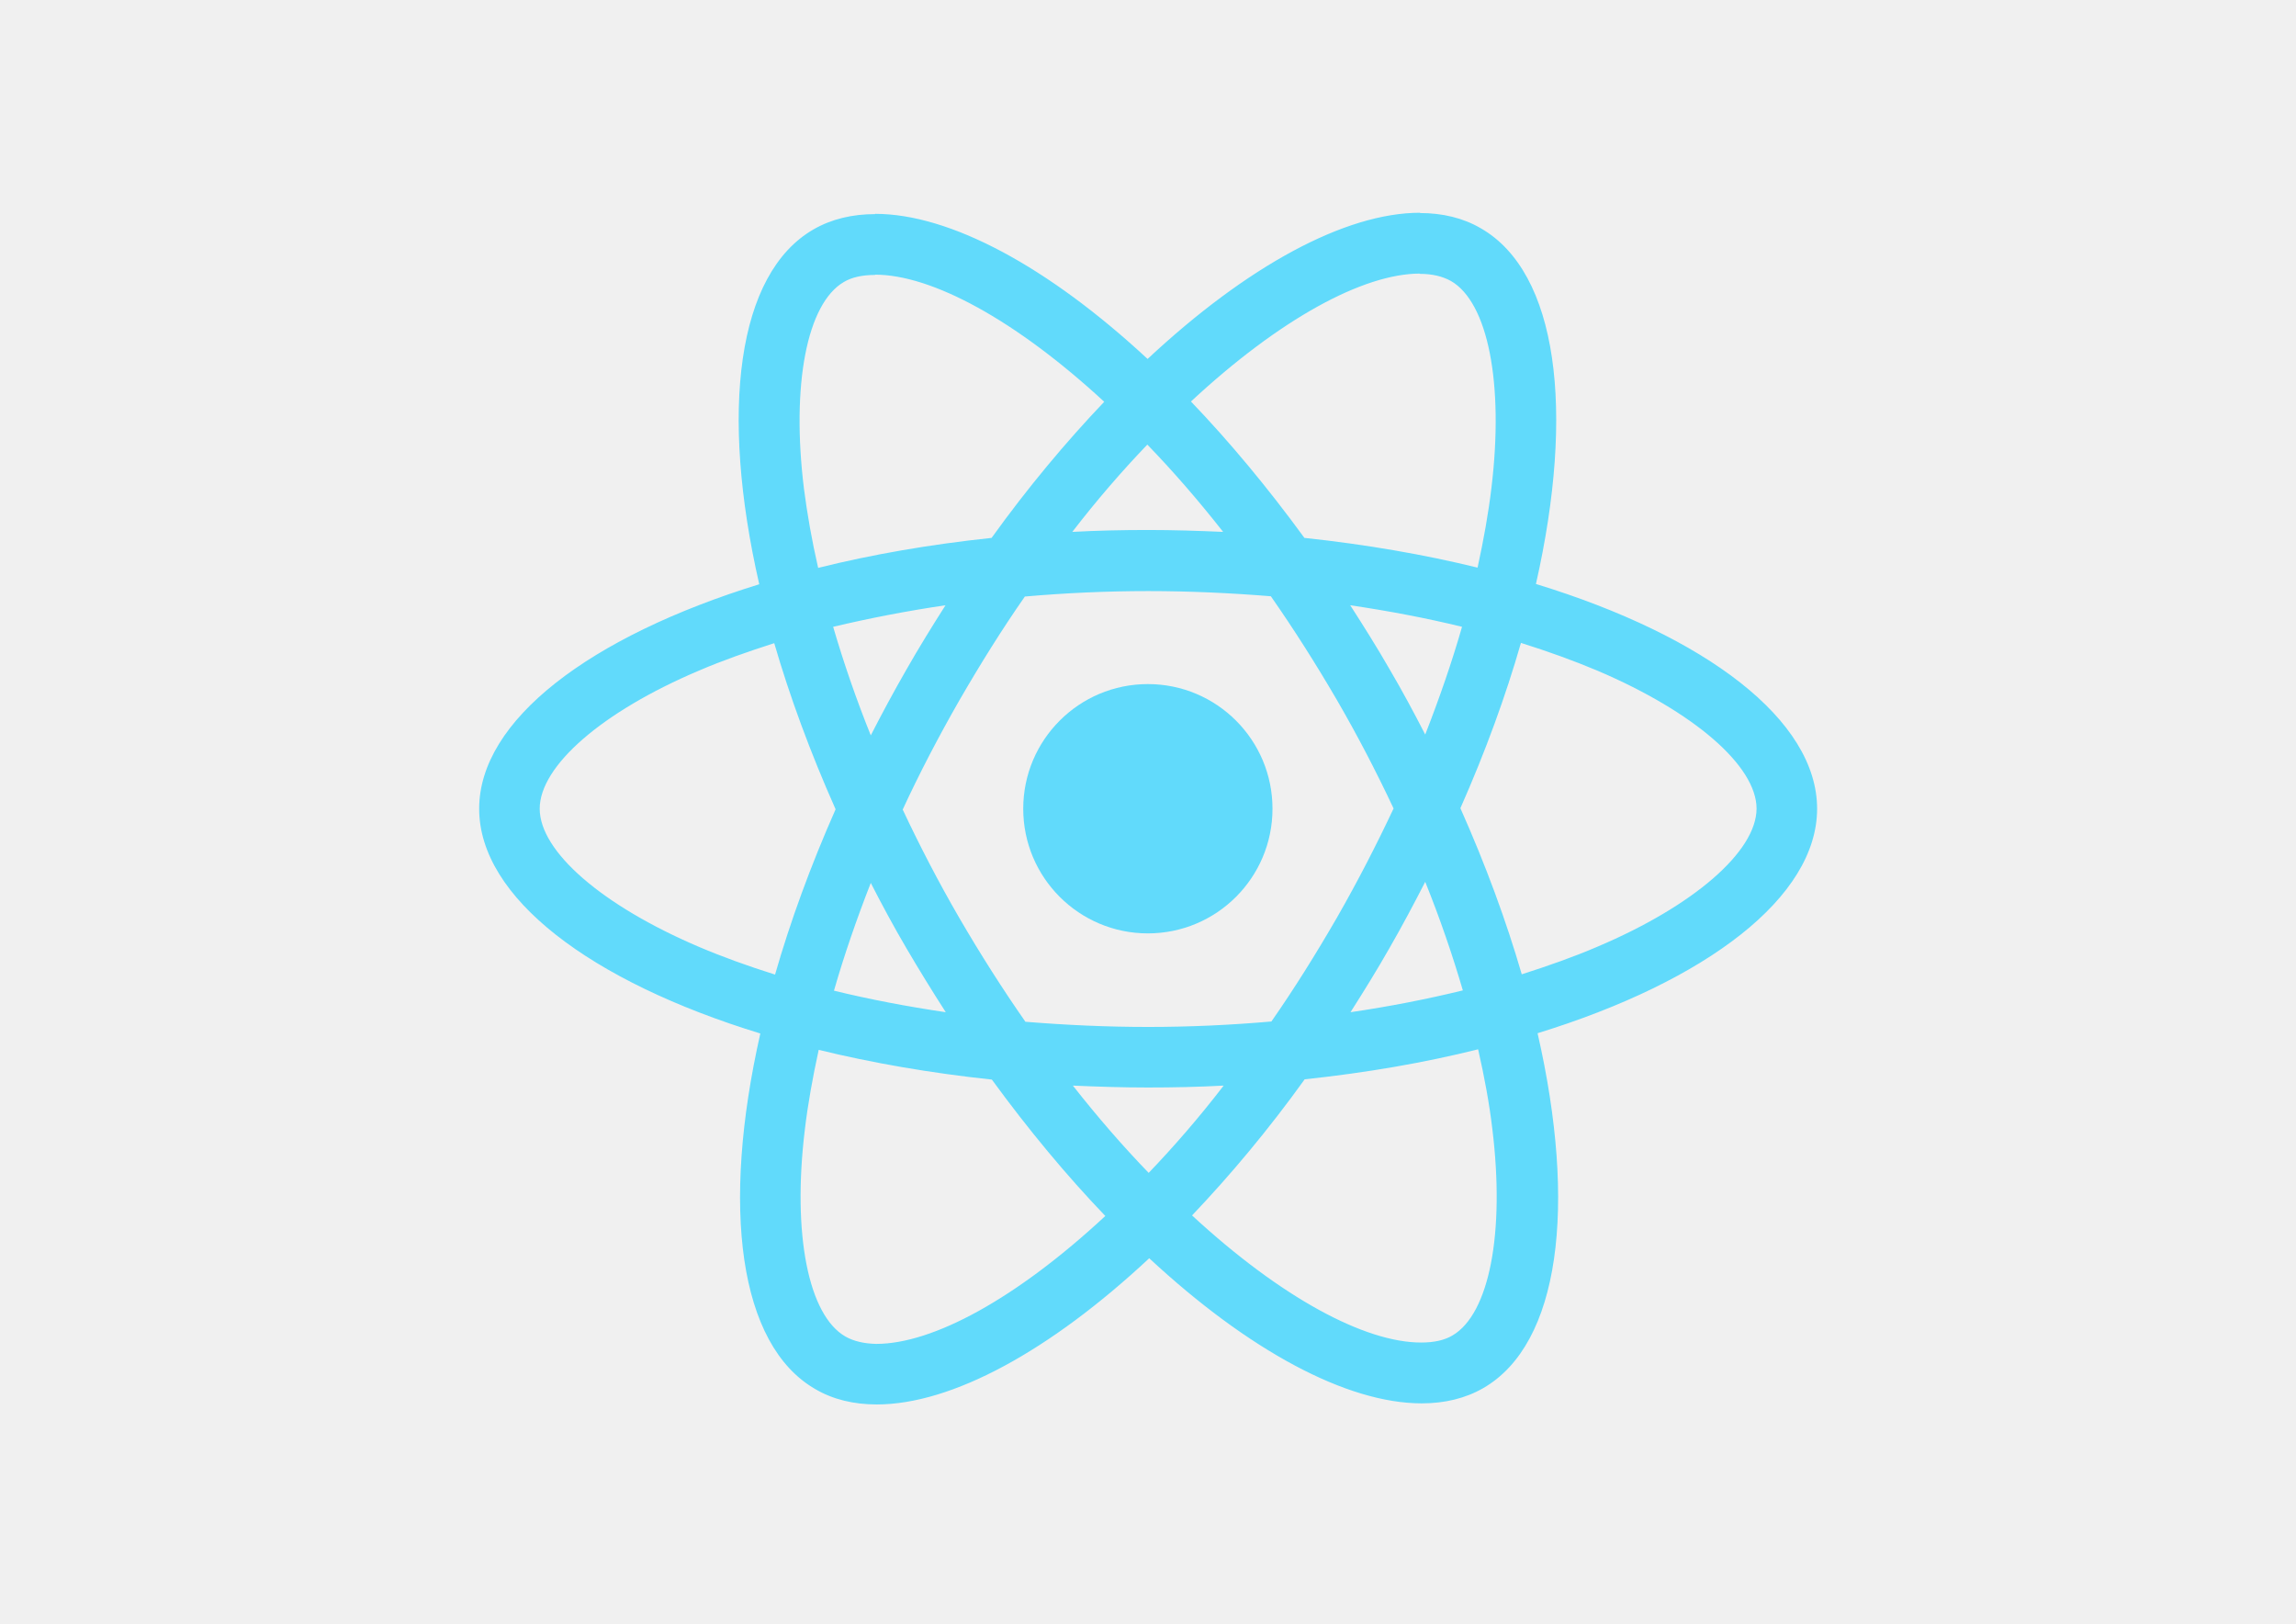
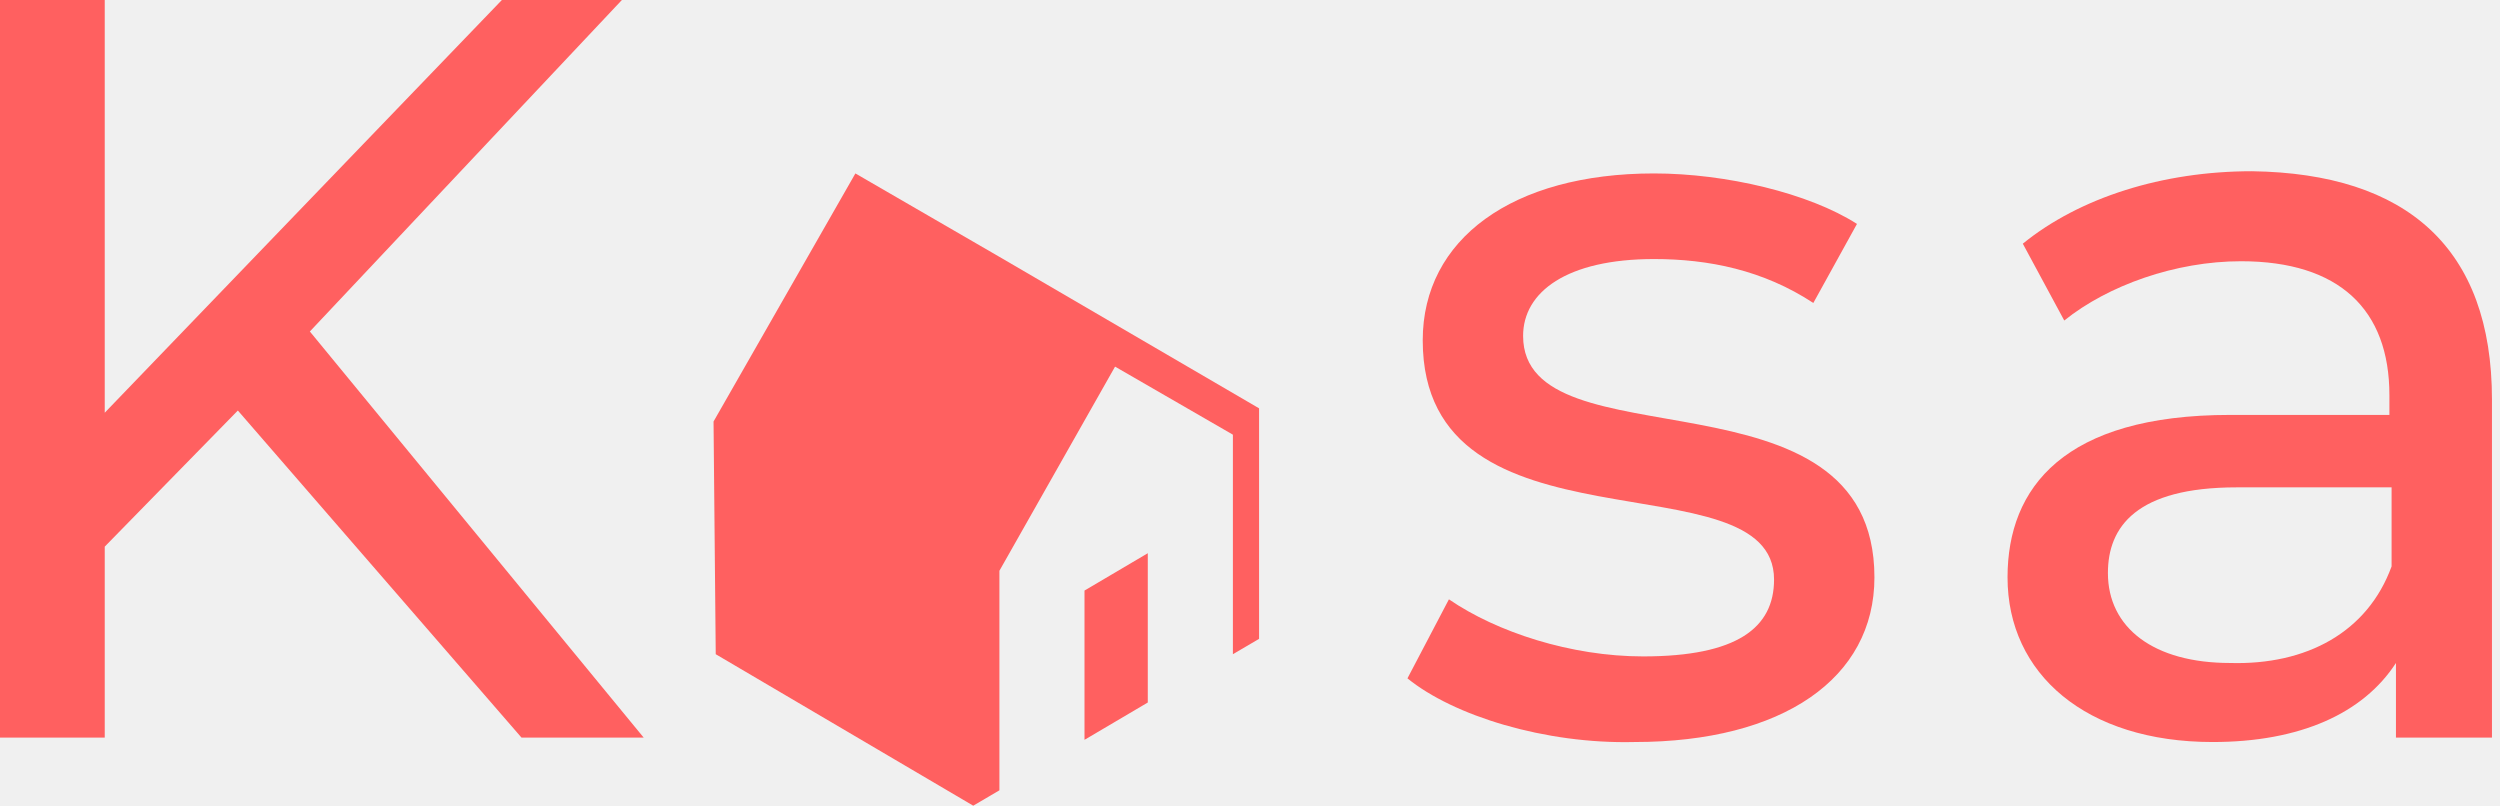
- <svg xmlns="http://www.w3.org/2000/svg" viewBox="0 0 841.9 595.3">
-   <g fill="#61DAFB">
-     <path d="M666.3 296.5c0-32.5-40.7-63.3-103.1-82.4 14.4-63.6 8-114.2-20.2-130.4-6.5-3.8-14.1-5.6-22.4-5.6v22.3c4.6 0 8.3.9 11.4 2.6 13.6 7.8 19.5 37.5 14.9 75.7-1.1 9.4-2.9 19.3-5.1 29.4-19.6-4.8-41-8.5-63.5-10.9-13.5-18.5-27.5-35.3-41.6-50 32.6-30.3 63.2-46.9 84-46.9V78c-27.5 0-63.5 19.6-99.9 53.6-36.4-33.8-72.4-53.2-99.9-53.2v22.3c20.7 0 51.4 16.5 84 46.6-14 14.7-28 31.4-41.3 49.9-22.6 2.4-44 6.1-63.6 11-2.3-10-4-19.7-5.2-29-4.7-38.2 1.1-67.9 14.6-75.8 3-1.8 6.9-2.6 11.5-2.6V78.5c-8.4 0-16 1.8-22.6 5.6-28.1 16.2-34.4 66.7-19.9 130.1-62.2 19.2-102.7 49.9-102.7 82.3 0 32.5 40.7 63.3 103.1 82.4-14.4 63.6-8 114.2 20.2 130.4 6.5 3.8 14.1 5.6 22.5 5.6 27.5 0 63.5-19.6 99.9-53.6 36.4 33.8 72.4 53.2 99.9 53.2 8.4 0 16-1.8 22.6-5.6 28.1-16.2 34.4-66.7 19.9-130.1 62-19.1 102.5-49.9 102.5-82.3zm-130.2-66.7c-3.7 12.9-8.3 26.2-13.5 39.5-4.1-8-8.4-16-13.1-24-4.6-8-9.5-15.8-14.4-23.4 14.2 2.1 27.9 4.7 41 7.9zm-45.8 106.5c-7.8 13.5-15.8 26.3-24.1 38.2-14.9 1.3-30 2-45.2 2-15.1 0-30.2-.7-45-1.9-8.3-11.9-16.4-24.6-24.2-38-7.6-13.1-14.5-26.4-20.8-39.8 6.2-13.4 13.2-26.8 20.7-39.9 7.8-13.5 15.8-26.3 24.1-38.2 14.9-1.3 30-2 45.2-2 15.1 0 30.2.7 45 1.9 8.3 11.9 16.4 24.6 24.2 38 7.6 13.1 14.5 26.4 20.8 39.8-6.3 13.4-13.2 26.8-20.7 39.9zm32.3-13c5.4 13.4 10 26.8 13.8 39.8-13.1 3.2-26.9 5.9-41.2 8 4.9-7.7 9.8-15.6 14.4-23.7 4.6-8 8.9-16.1 13-24.1zM421.2 430c-9.3-9.6-18.6-20.3-27.8-32 9 .4 18.2.7 27.5.7 9.4 0 18.7-.2 27.8-.7-9 11.7-18.3 22.4-27.5 32zm-74.4-58.9c-14.2-2.1-27.9-4.7-41-7.9 3.7-12.9 8.3-26.2 13.5-39.5 4.1 8 8.4 16 13.1 24 4.7 8 9.5 15.8 14.4 23.4zM420.7 163c9.3 9.6 18.6 20.3 27.8 32-9-.4-18.2-.7-27.5-.7-9.4 0-18.7.2-27.8.7 9-11.7 18.3-22.4 27.5-32zm-74 58.9c-4.9 7.7-9.8 15.6-14.4 23.7-4.6 8-8.9 16-13 24-5.4-13.4-10-26.8-13.8-39.8 13.1-3.1 26.9-5.8 41.2-7.9zm-90.5 125.2c-35.4-15.1-58.3-34.9-58.3-50.6 0-15.7 22.9-35.6 58.3-50.6 8.6-3.7 18-7 27.7-10.1 5.7 19.6 13.2 40 22.5 60.9-9.2 20.8-16.6 41.1-22.2 60.6-9.9-3.1-19.3-6.5-28-10.2zM310 490c-13.6-7.8-19.5-37.5-14.9-75.7 1.1-9.4 2.9-19.3 5.1-29.4 19.6 4.8 41 8.5 63.5 10.9 13.5 18.5 27.5 35.3 41.6 50-32.6 30.3-63.2 46.9-84 46.9-4.5-.1-8.3-1-11.3-2.7zm237.2-76.2c4.7 38.2-1.1 67.9-14.6 75.8-3 1.8-6.9 2.6-11.5 2.6-20.7 0-51.4-16.5-84-46.6 14-14.7 28-31.4 41.3-49.9 22.6-2.4 44-6.1 63.6-11 2.3 10.1 4.1 19.8 5.2 29.1zm38.5-66.7c-8.6 3.7-18 7-27.7 10.1-5.7-19.6-13.2-40-22.5-60.9 9.2-20.8 16.6-41.1 22.2-60.6 9.9 3.1 19.3 6.5 28.1 10.2 35.4 15.1 58.3 34.9 58.3 50.6-.1 15.7-23 35.6-58.4 50.6zM320.8 78.4z" />
-     <circle cx="420.9" cy="296.5" r="45.7" />
-     <path d="M520.5 78.1z" />
+ <svg xmlns="http://www.w3.org/2000/svg" width="211" height="68" viewBox="0 0 211 68" fill="none">
+   <g clip-path="url(#clip0_1_2)">
+     <path d="M20.075 34.648L8.84 46.136V62.256H0V0H8.84V34.834L42.359 0H52.488L26.152 27.978L54.33 62.256H44.017L20.075 34.648Z" fill="#FF6060" />
+     <path d="M118.789 57.253L122.289 50.583C126.34 53.362 132.602 55.401 138.68 55.401C146.599 55.401 149.73 52.992 149.73 48.916C149.73 38.354 120.078 47.433 120.078 28.719C120.078 20.196 127.629 14.638 139.6 14.638C145.678 14.638 152.676 16.305 156.728 18.899L153.045 25.57C148.809 22.79 144.205 21.864 139.6 21.864C132.234 21.864 128.55 24.643 128.55 28.349C128.55 39.466 158.202 30.387 158.202 48.73C158.202 57.253 150.466 62.627 137.943 62.627C130.392 62.812 122.657 60.403 118.789 57.253Z" fill="#FF6060" />
+     <path d="M210.322 33.722V62.256H202.218V55.956C199.456 60.218 194.115 62.627 186.748 62.627C176.066 62.627 169.436 56.883 169.436 48.73C169.436 41.133 174.224 35.019 188.221 35.019H201.666V33.352C201.666 26.125 197.43 22.049 189.142 22.049C183.617 22.049 177.908 24.087 174.224 27.052L170.725 20.567C175.514 16.676 182.512 14.452 190.063 14.452C203.139 14.638 210.322 20.937 210.322 33.722ZM201.85 47.804V41.133H188.774C180.302 41.133 177.908 44.469 177.908 48.36C177.908 52.992 181.775 55.956 188.221 55.956C194.667 56.142 199.824 53.362 201.85 47.804Z" fill="#FF6060" />
+     <path d="M91.532 49.842V62.441L96.873 59.292V46.692L91.532 49.842Z" fill="#FF6060" />
+     <path d="M106.266 34.463L84.35 21.678L72.195 14.638L60.223 35.575L60.408 55.215L82.14 68L84.35 66.703V48.174L94.111 30.943L104.056 36.687V55.215L106.266 53.918V34.463Z" fill="#FF6060" />
  </g>
+   <defs>
+     <clipPath id="clip0_1_2">
+       <rect width="211" height="68" fill="white" />
+     </clipPath>
+   </defs>
</svg>
